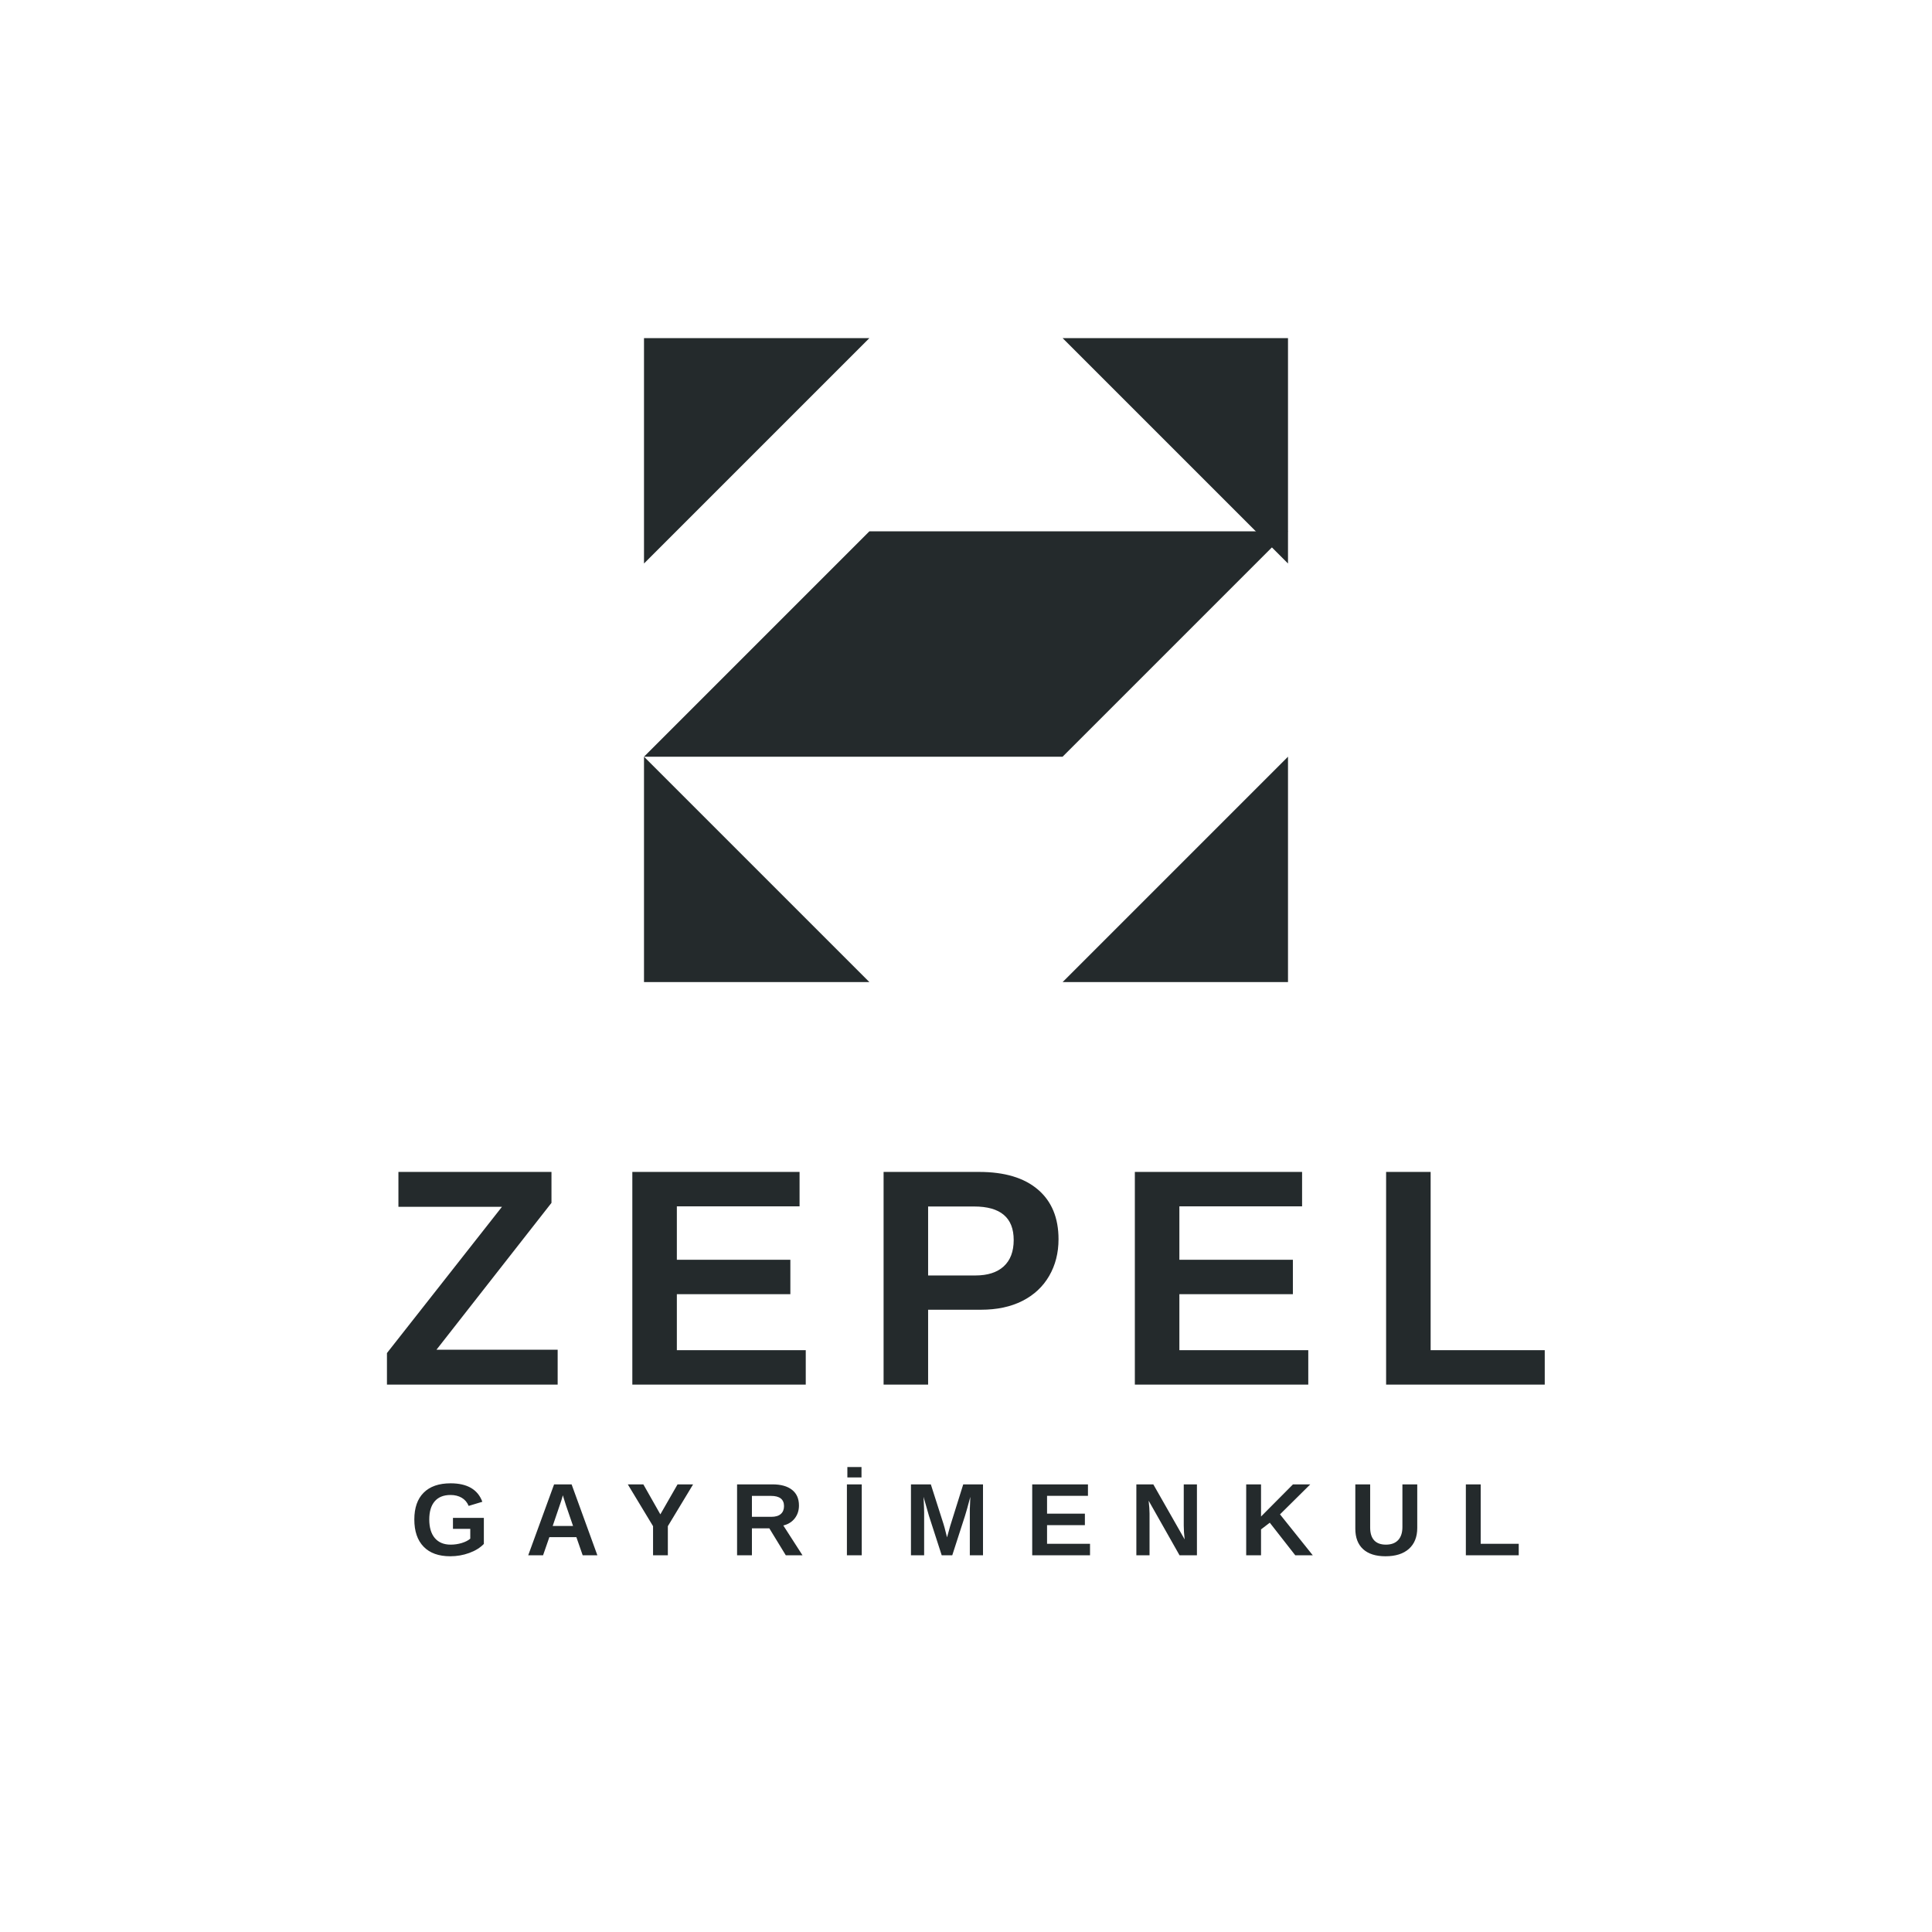
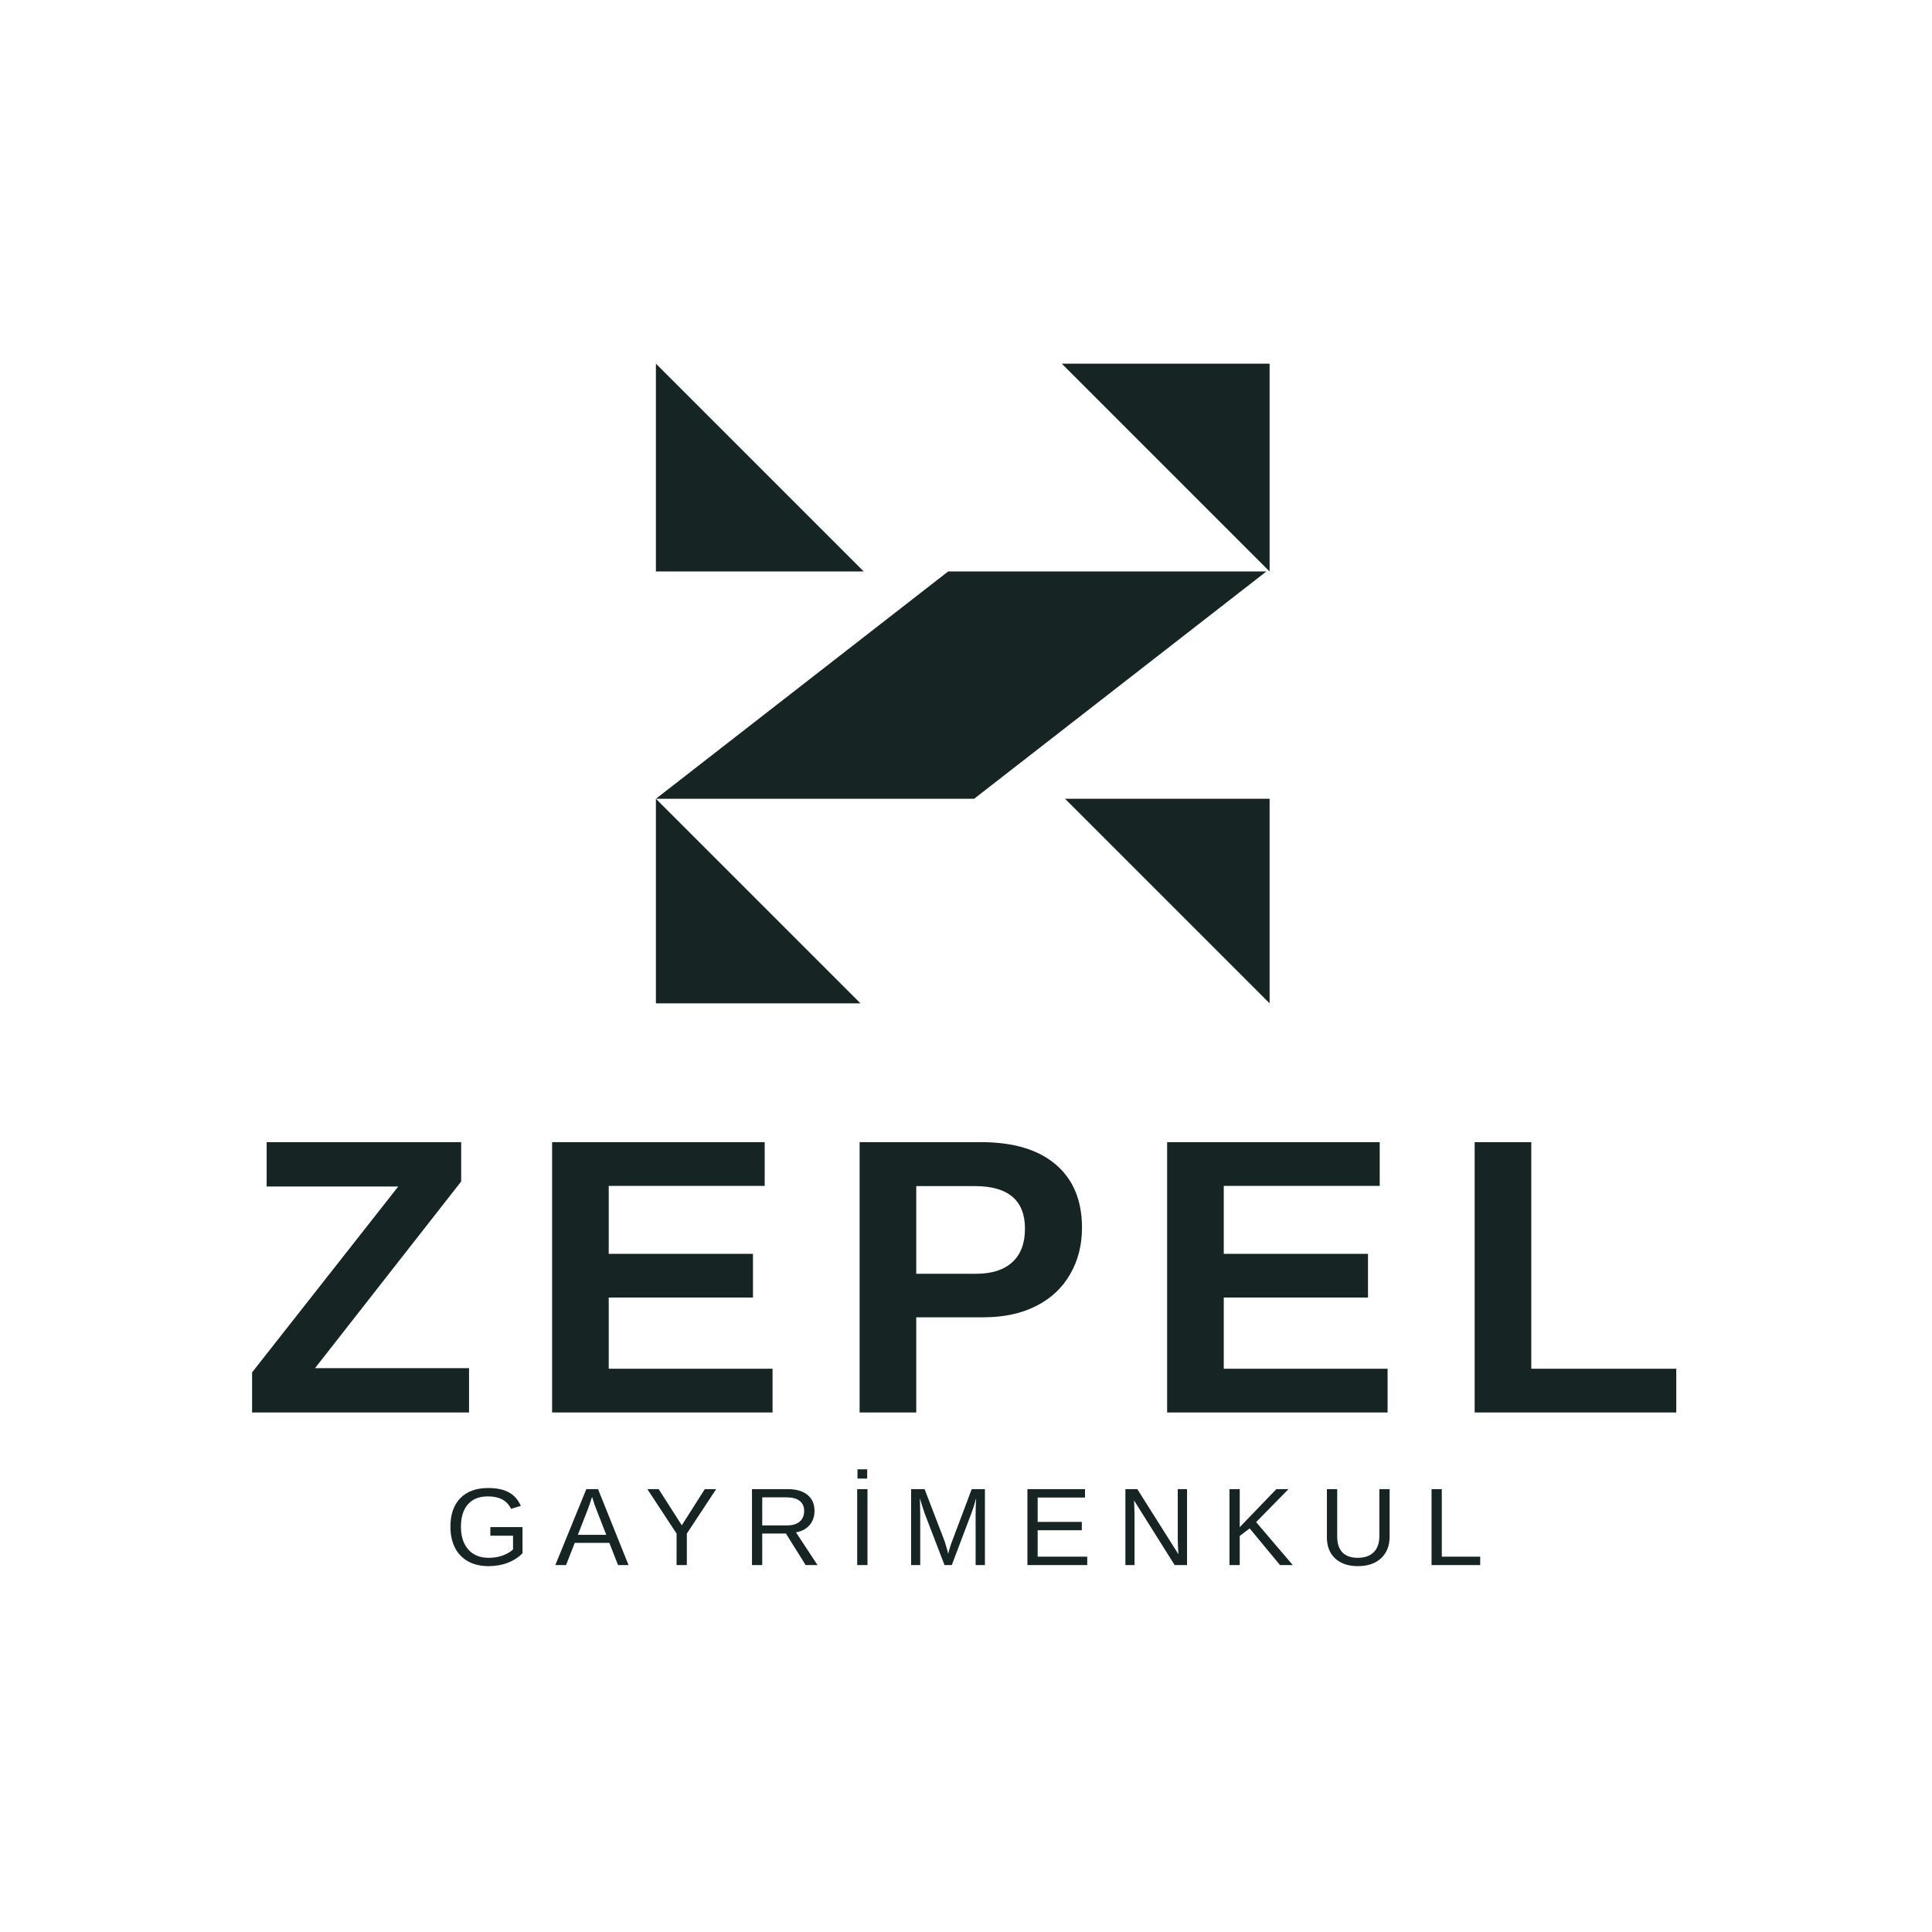
- <svg xmlns="http://www.w3.org/2000/svg" viewBox="0 0 600 600" width="600" height="600" role="img" aria-label="Zepel Gayrimenkul logosu">
-   <rect width="600" height="600" fill="#ffffff" />
-   <g fill="#242a2c" transform="translate(200 105)">
-     <polygon points="0,0 70,0 0,70" />
-     <polygon points="130,0 200,0 200,70" />
-     <polygon points="0,130 70,60 200,60 130,130" />
-     <polygon points="0,130 70,200 0,200" />
-     <polygon points="130,200 200,130 200,200" />
+ <svg xmlns="http://www.w3.org/2000/svg" viewBox="0 0 595 595" width="595" height="595">
+   <rect width="595" height="595" fill="#ffffff" />
+   <g fill="#162424" transform="translate(202 112)">
+     <polygon points="0,0 0,64 64,64" />
+     <polygon points="125,0 189,0 189,64" />
+     <polygon points="90,64 188,64 98,134 0,134" />
+     <polygon points="0,134 0,197 63,197" />
+     <polygon points="126,134 189,134 189,197" />
  </g>
-   <text x="300" y="430" fill="#242a2c" font-family="Geist, 'Helvetica Neue', Arial, sans-serif" font-size="96" font-weight="700" letter-spacing="14" text-anchor="middle">ZEPEL</text>
-   <text x="300" y="483" fill="#242a2c" font-family="Geist, 'Helvetica Neue', Arial, sans-serif" font-size="32" font-weight="600" letter-spacing="11" text-anchor="middle">GAYRİMENKUL</text>
+   <text x="297" y="435" fill="#162424" text-anchor="middle" font-family="Poppins, Montserrat, 'Helvetica Neue', Arial, sans-serif" font-size="121" font-weight="600" letter-spacing="14">ZEPEL</text>
+   <text x="297" y="482" fill="#162424" text-anchor="middle" font-family="Poppins, Montserrat, 'Helvetica Neue', Arial, sans-serif" font-size="34" font-weight="500" letter-spacing="7.5">GAYRİMENKUL</text>
</svg>
